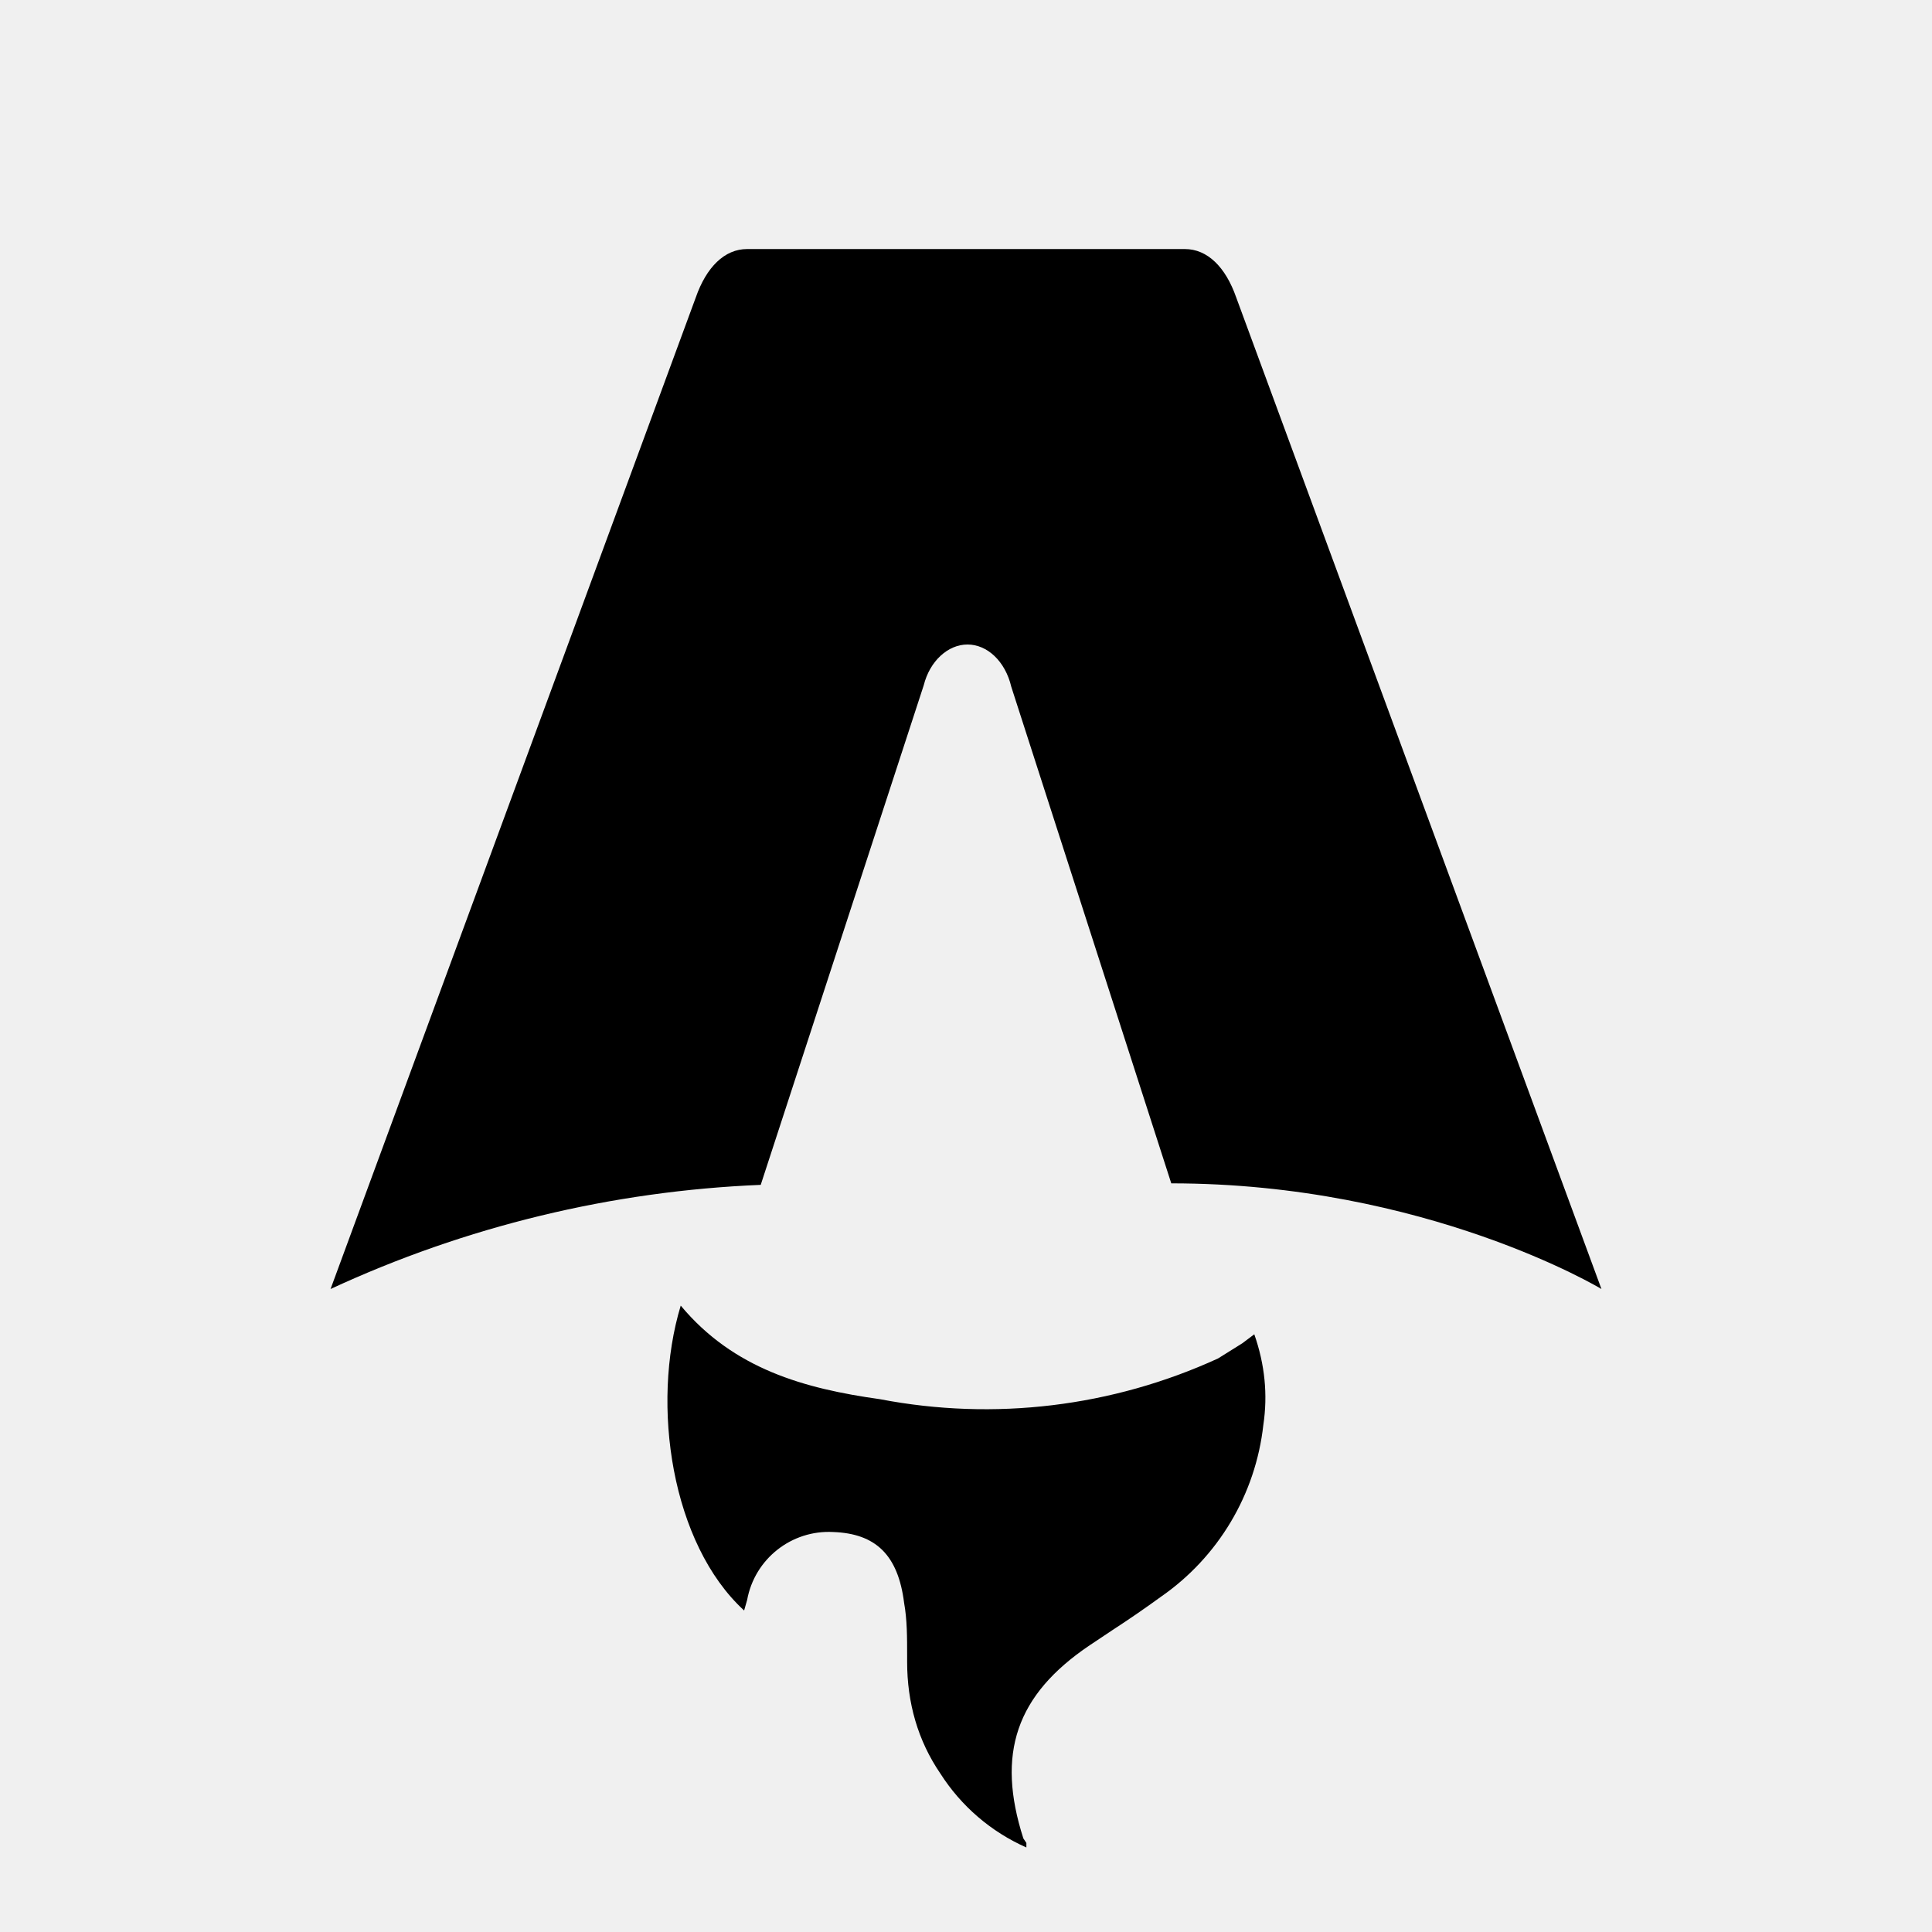
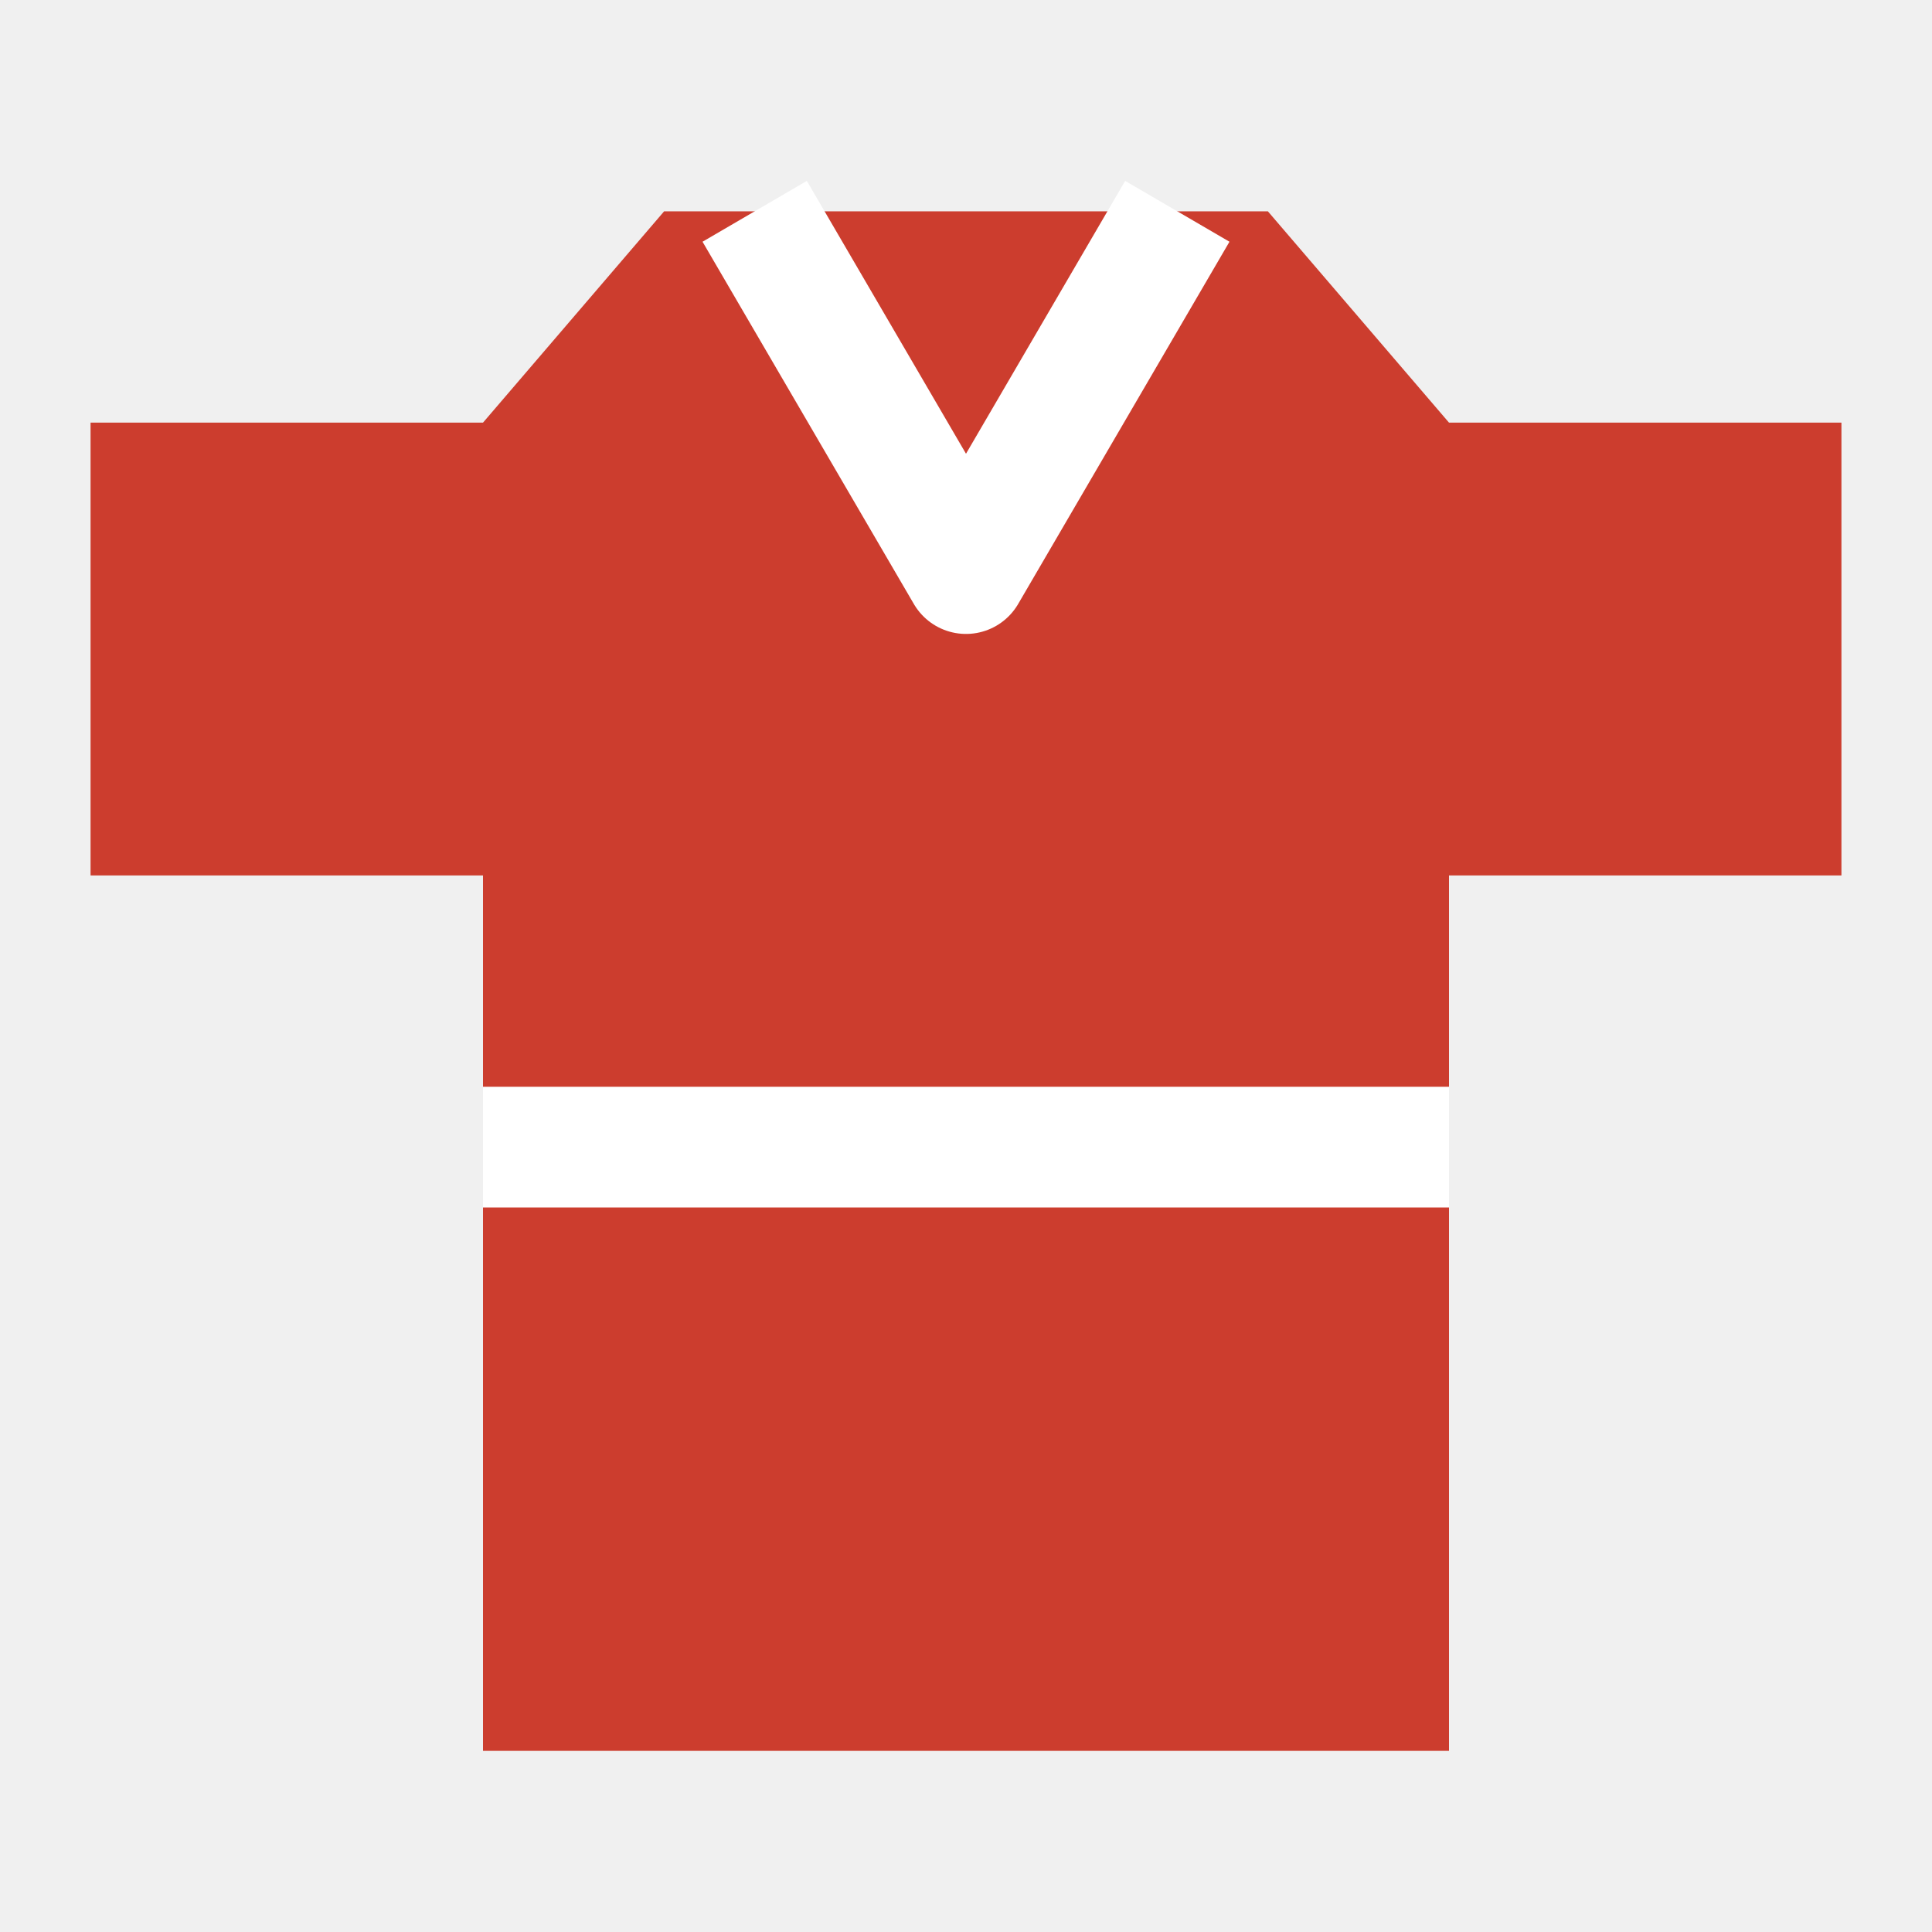
- <svg xmlns="http://www.w3.org/2000/svg" fill="none" viewBox="0 0 128 128">
-   <path d="M50.4 78.5a75.1 75.1 0 0 0-28.5 6.9l24.2-65.7c.7-2 1.9-3.2 3.4-3.2h29c1.5 0 2.7 1.2 3.4 3.2l24.2 65.7s-11.6-7-28.5-7L67 45.5c-.4-1.7-1.6-2.8-2.9-2.8-1.3 0-2.5 1.1-2.9 2.7L50.4 78.5Zm-1.1 28.2Zm-4.2-20.2c-2 6.6-.6 15.8 4.2 20.2a17.5 17.5 0 0 1 .2-.7 5.5 5.5 0 0 1 5.7-4.5c2.8.1 4.3 1.5 4.7 4.7.2 1.1.2 2.3.2 3.5v.4c0 2.7.7 5.2 2.2 7.4a13 13 0 0 0 5.7 4.9v-.3l-.2-.3c-1.8-5.6-.5-9.5 4.4-12.8l1.5-1a73 73 0 0 0 3.2-2.2 16 16 0 0 0 6.8-11.4c.3-2 .1-4-.6-6l-.8.6-1.6 1a37 37 0 0 1-22.4 2.7c-5-.7-9.7-2-13.2-6.2Z" />
-   <style>
-         path { fill: #000; }
-         @media (prefers-color-scheme: dark) {
-             path { fill: #FFF; }
-         }
-     </style>
+ <svg xmlns="http://www.w3.org/2000/svg" viewBox="0 0 32 32">
+   <path d="M11 3.5h10l3 3.5h6.5v7.5H24V29H8V14.5H1.5V7H8Z" fill="#cc3d2e" />
+   <path d="m12.5 3.5 3.5 6 3.5-6" fill="none" stroke="#fff" stroke-width="2" stroke-linejoin="round" />
+   <path d="M8 19h16" stroke="#fff" stroke-width="2" />
</svg>
